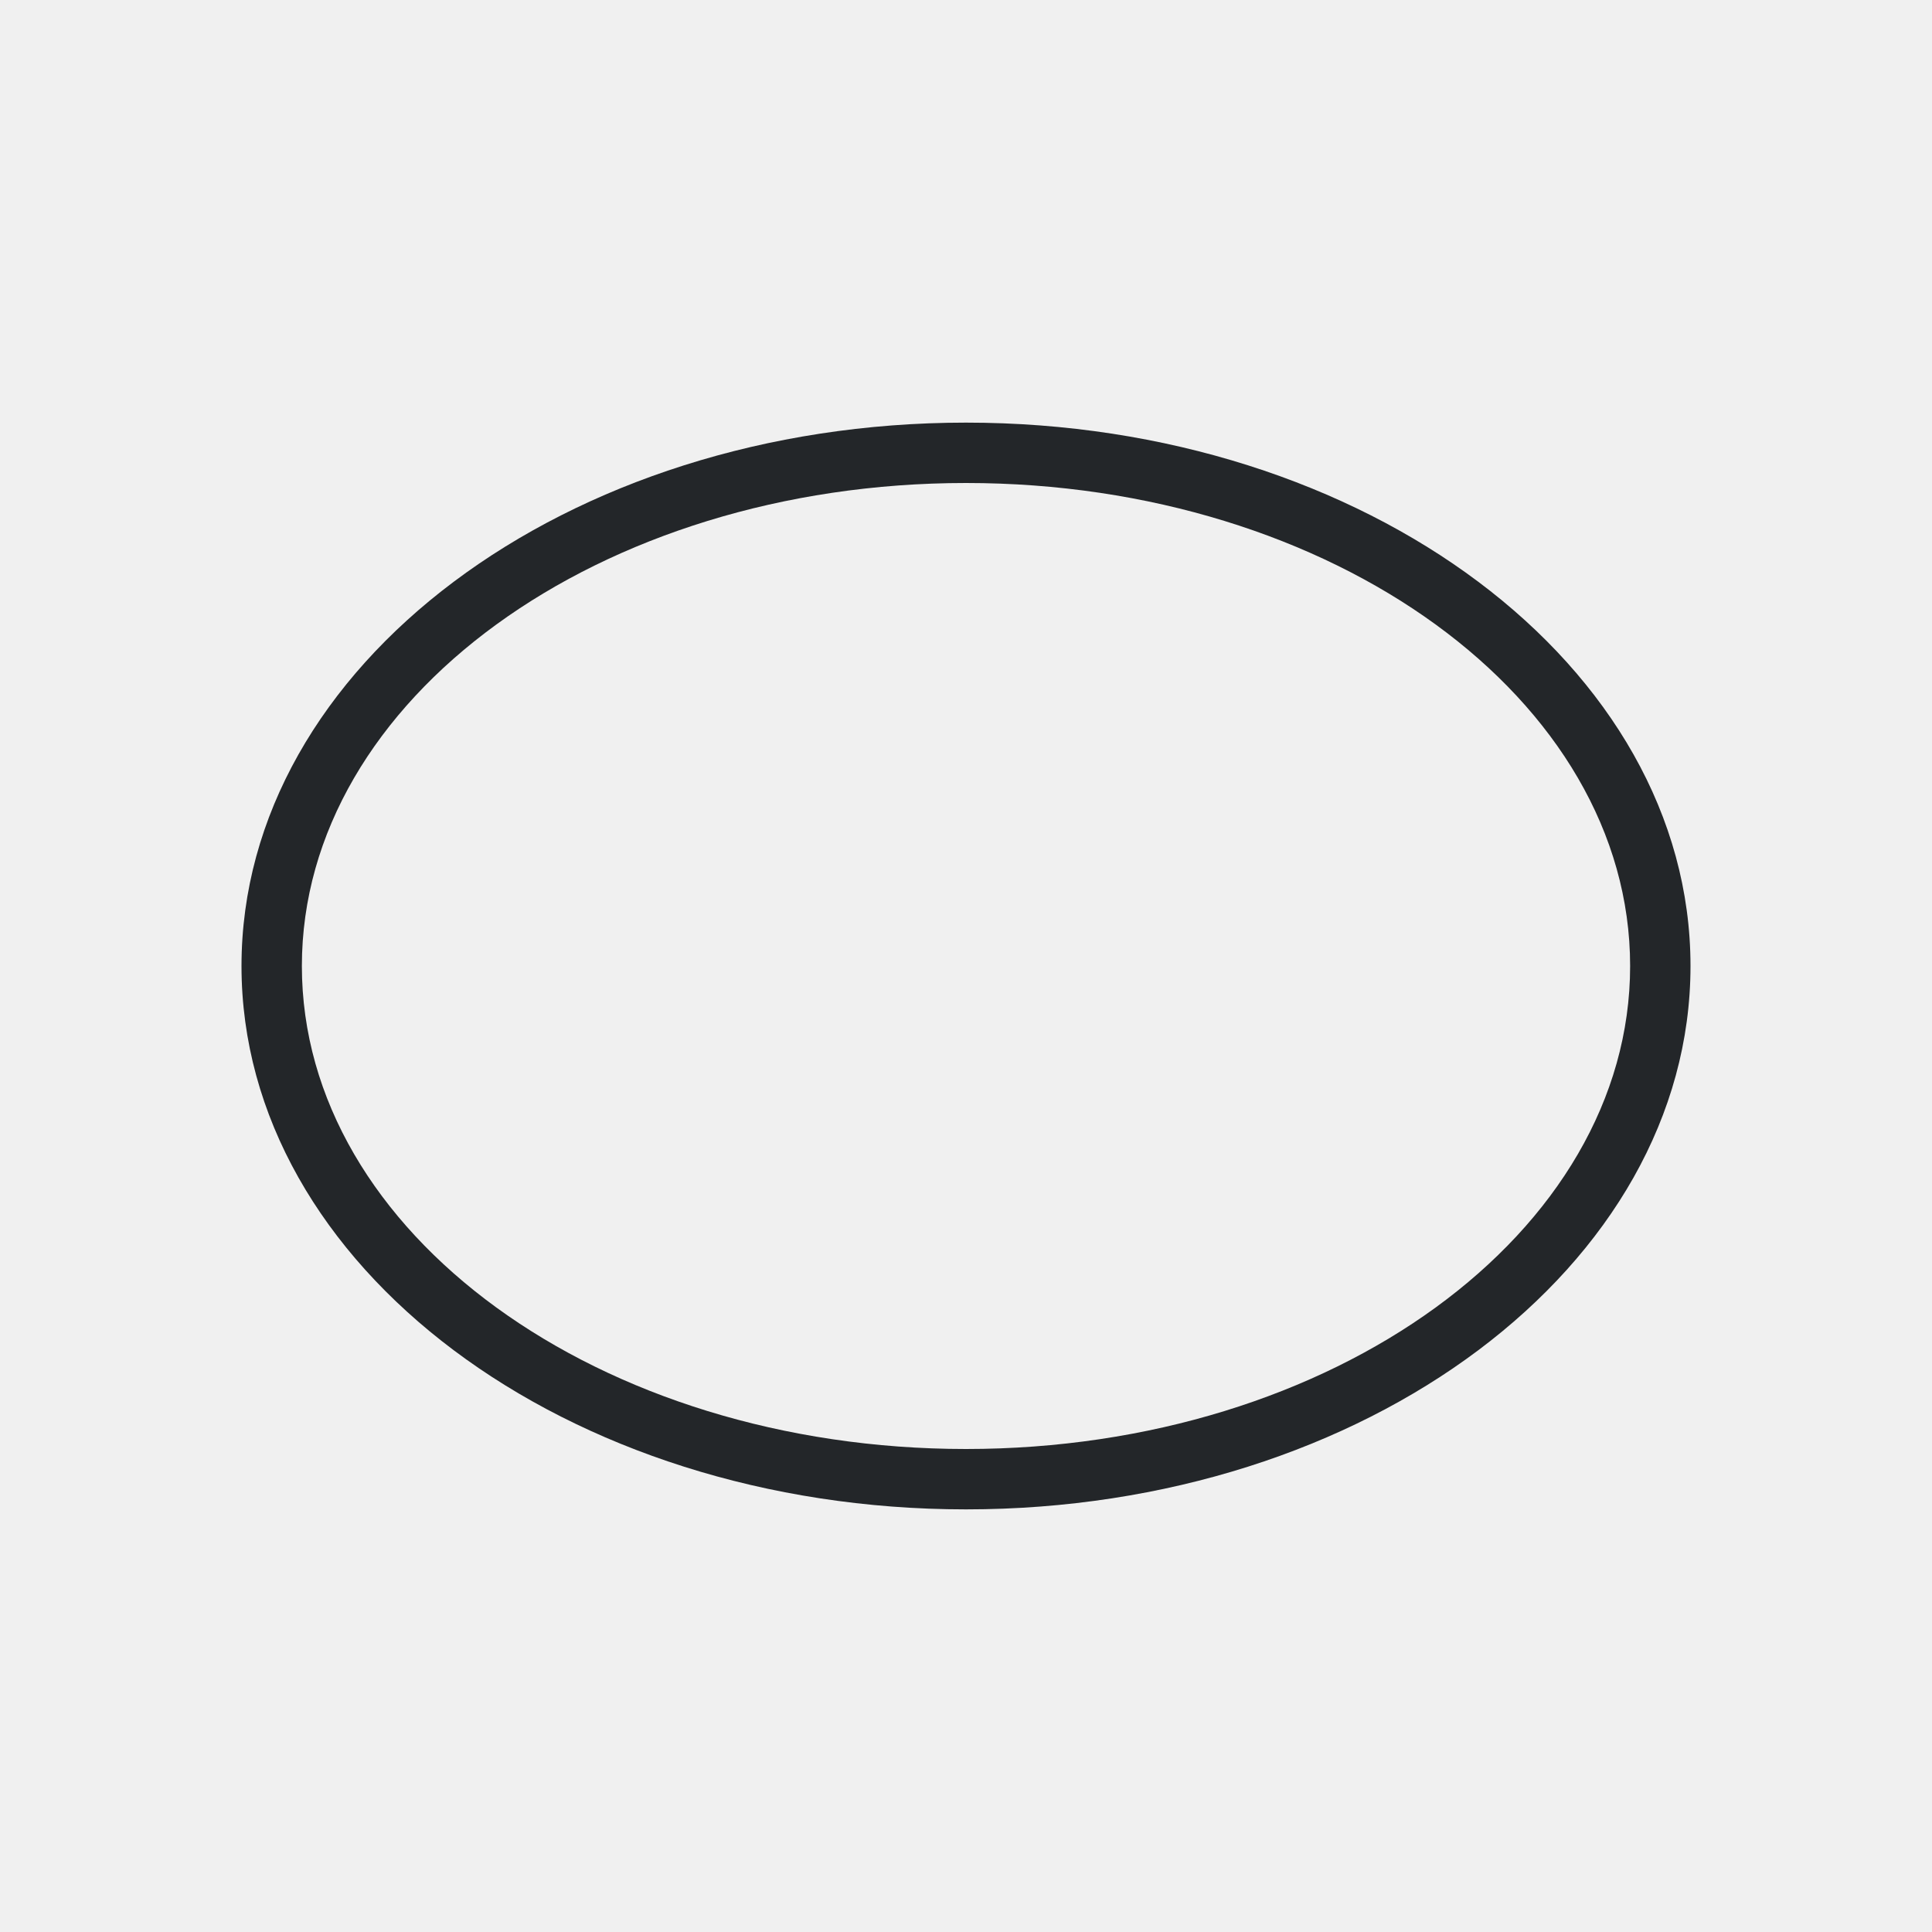
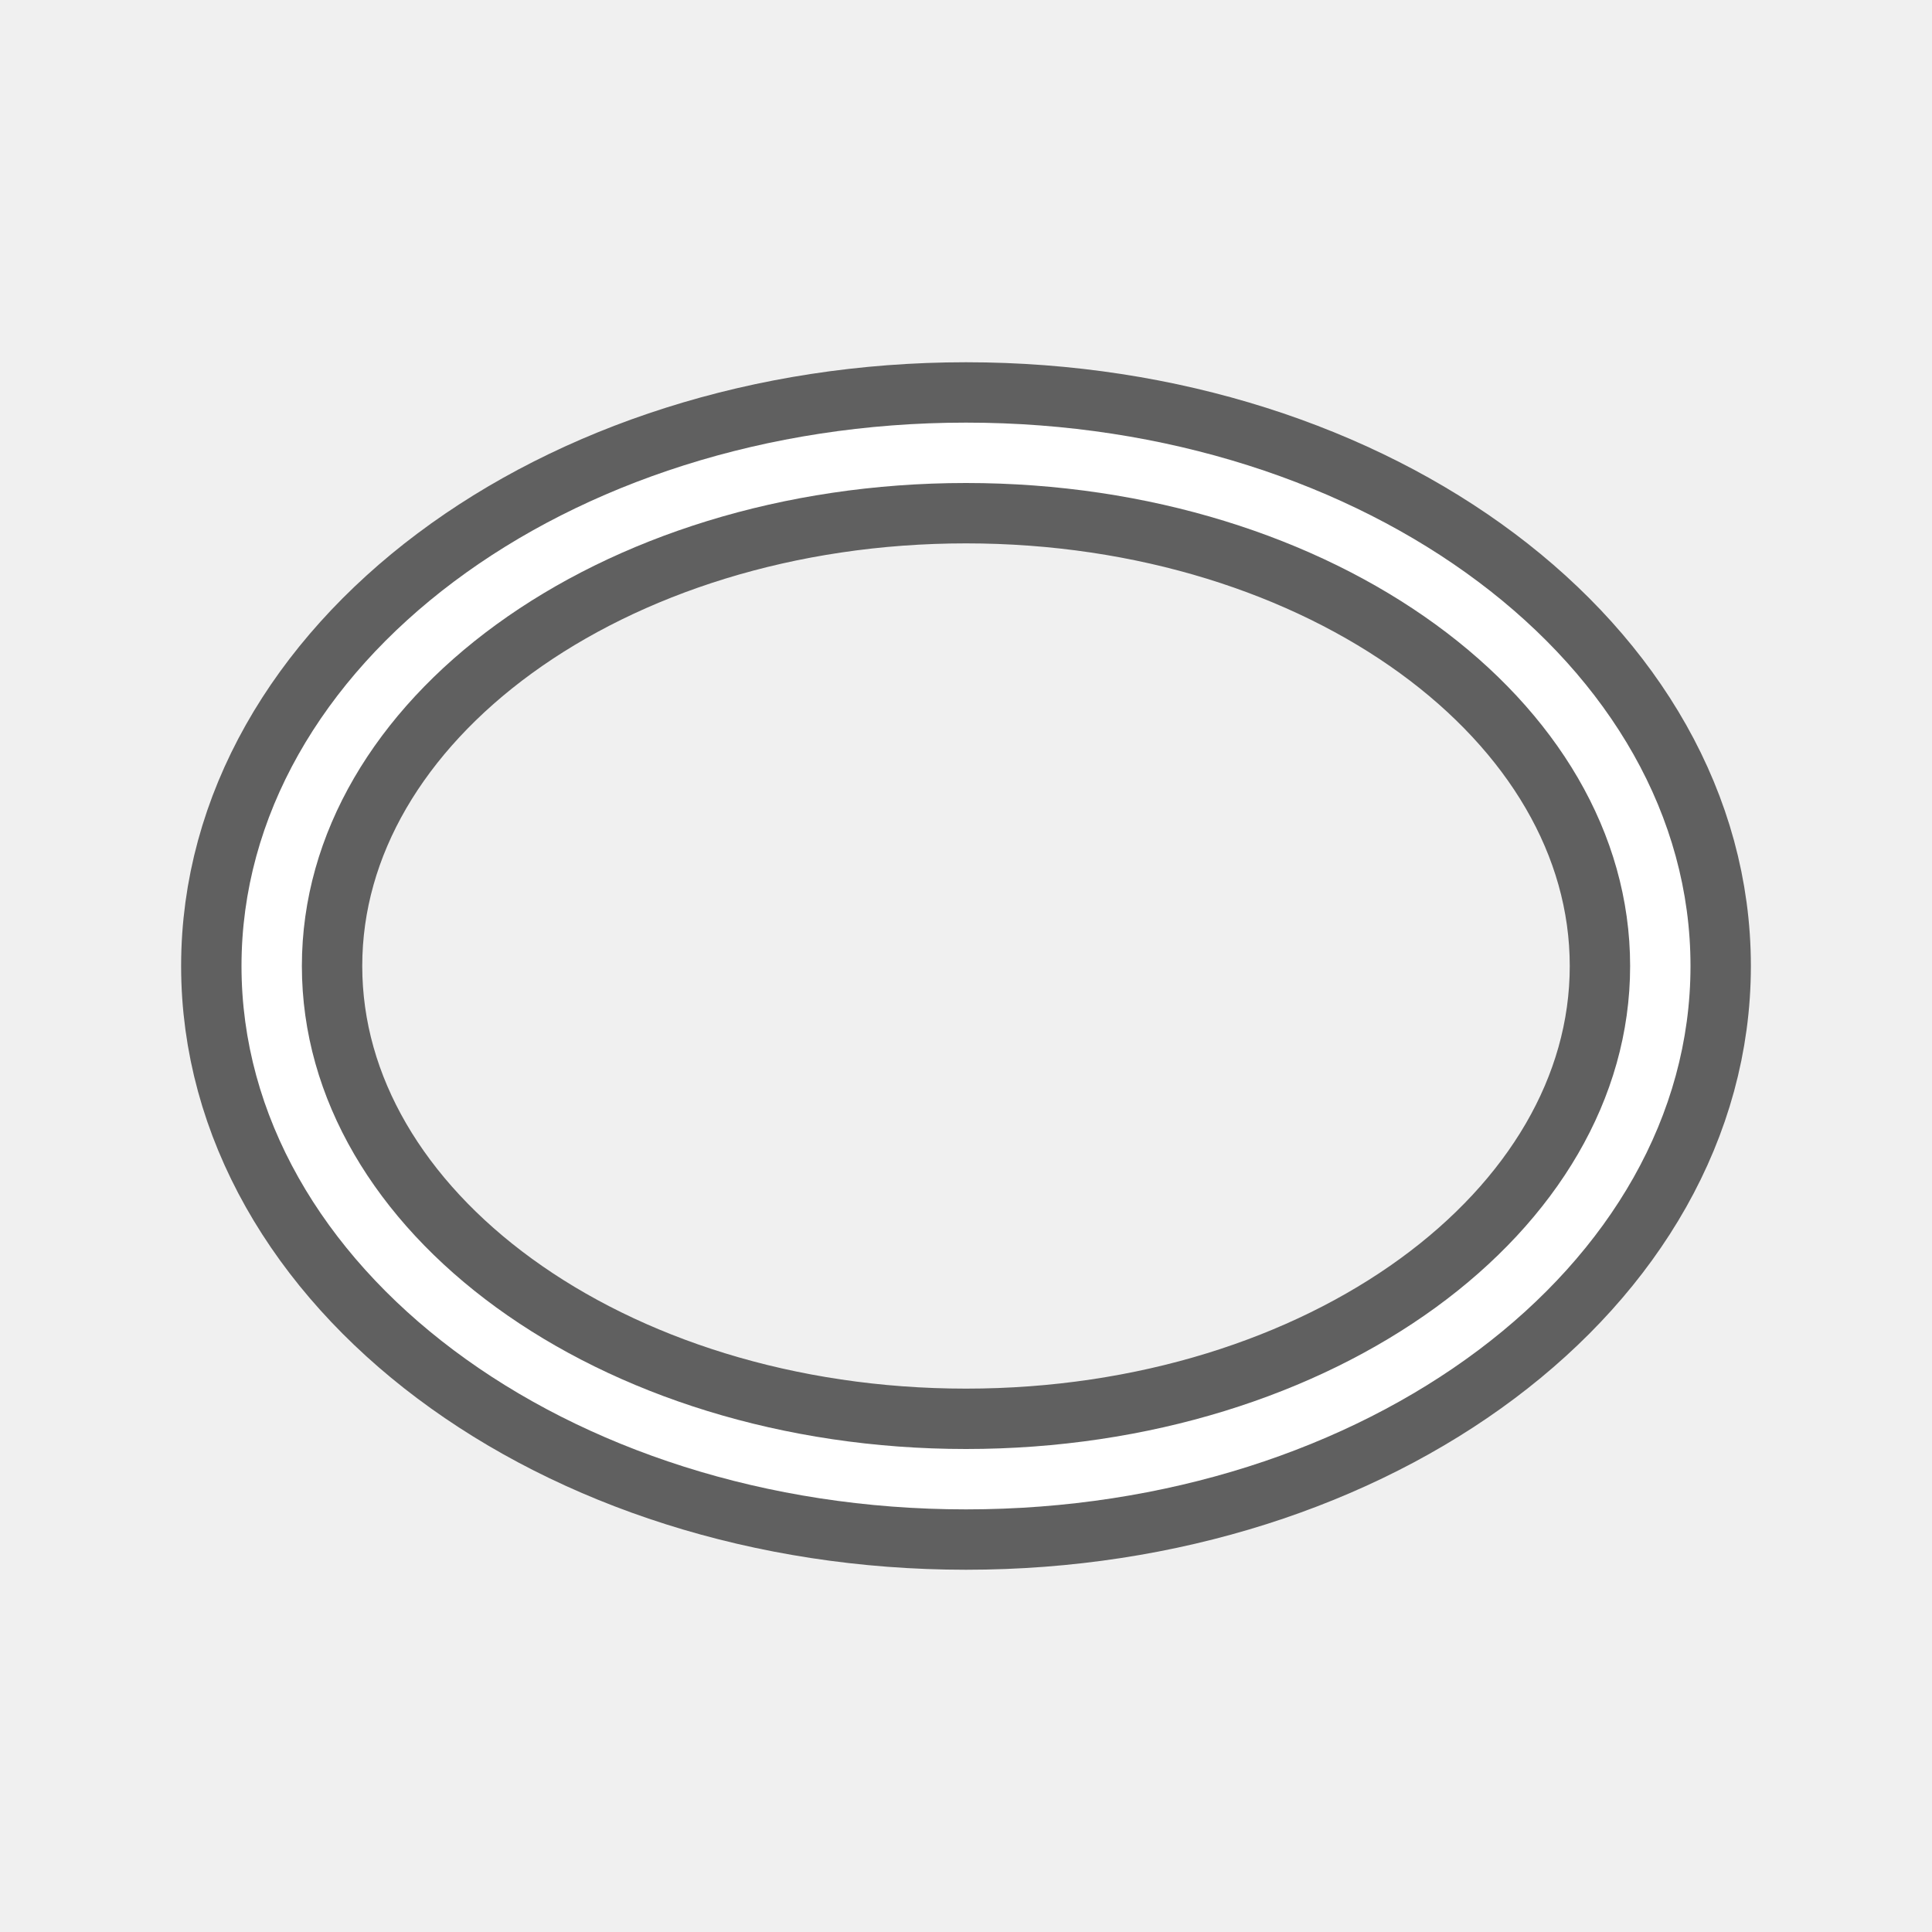
- <svg xmlns="http://www.w3.org/2000/svg" viewBox="0 0 32 32">
-   <path d="m16 7a12 9 0 0 0 -12 9 12 9 0 0 0 12 9 12 9 0 0 0 12-9 12 9 0 0 0 -12-9zm0 1a11 8 0 0 1 11 8 11 8 0 0 1 -11 8 11 8 0 0 1 -11-8 11 8 0 0 1 11-8z" fill="#232629" />
+ <svg xmlns="http://www.w3.org/2000/svg" viewBox="0 0 32 32" version="1.1" id="svg4">
+   <defs id="defs8" />
+   <path style="fill:#000000;stroke:#000000;opacity:0.6;stroke-width:2;stroke-miterlimit:4;stroke-dasharray:none;stroke-linejoin:round" id="path817" fill="#232629" d="m16 7a12 9 0 0 0 -12 9 12 9 0 0 0 12 9 12 9 0 0 0 12-9 12 9 0 0 0 -12-9zm0 1a11 8 0 0 1 11 8 11 8 0 0 1 -11 8 11 8 0 0 1 -11-8 11 8 0 0 1 11-8z" />
+   <path d="m16 7a12 9 0 0 0 -12 9 12 9 0 0 0 12 9 12 9 0 0 0 12-9 12 9 0 0 0 -12-9zm0 1a11 8 0 0 1 11 8 11 8 0 0 1 -11 8 11 8 0 0 1 -11-8 11 8 0 0 1 11-8z" fill="#232629" id="path2" style="fill:#ffffff" />
</svg>
